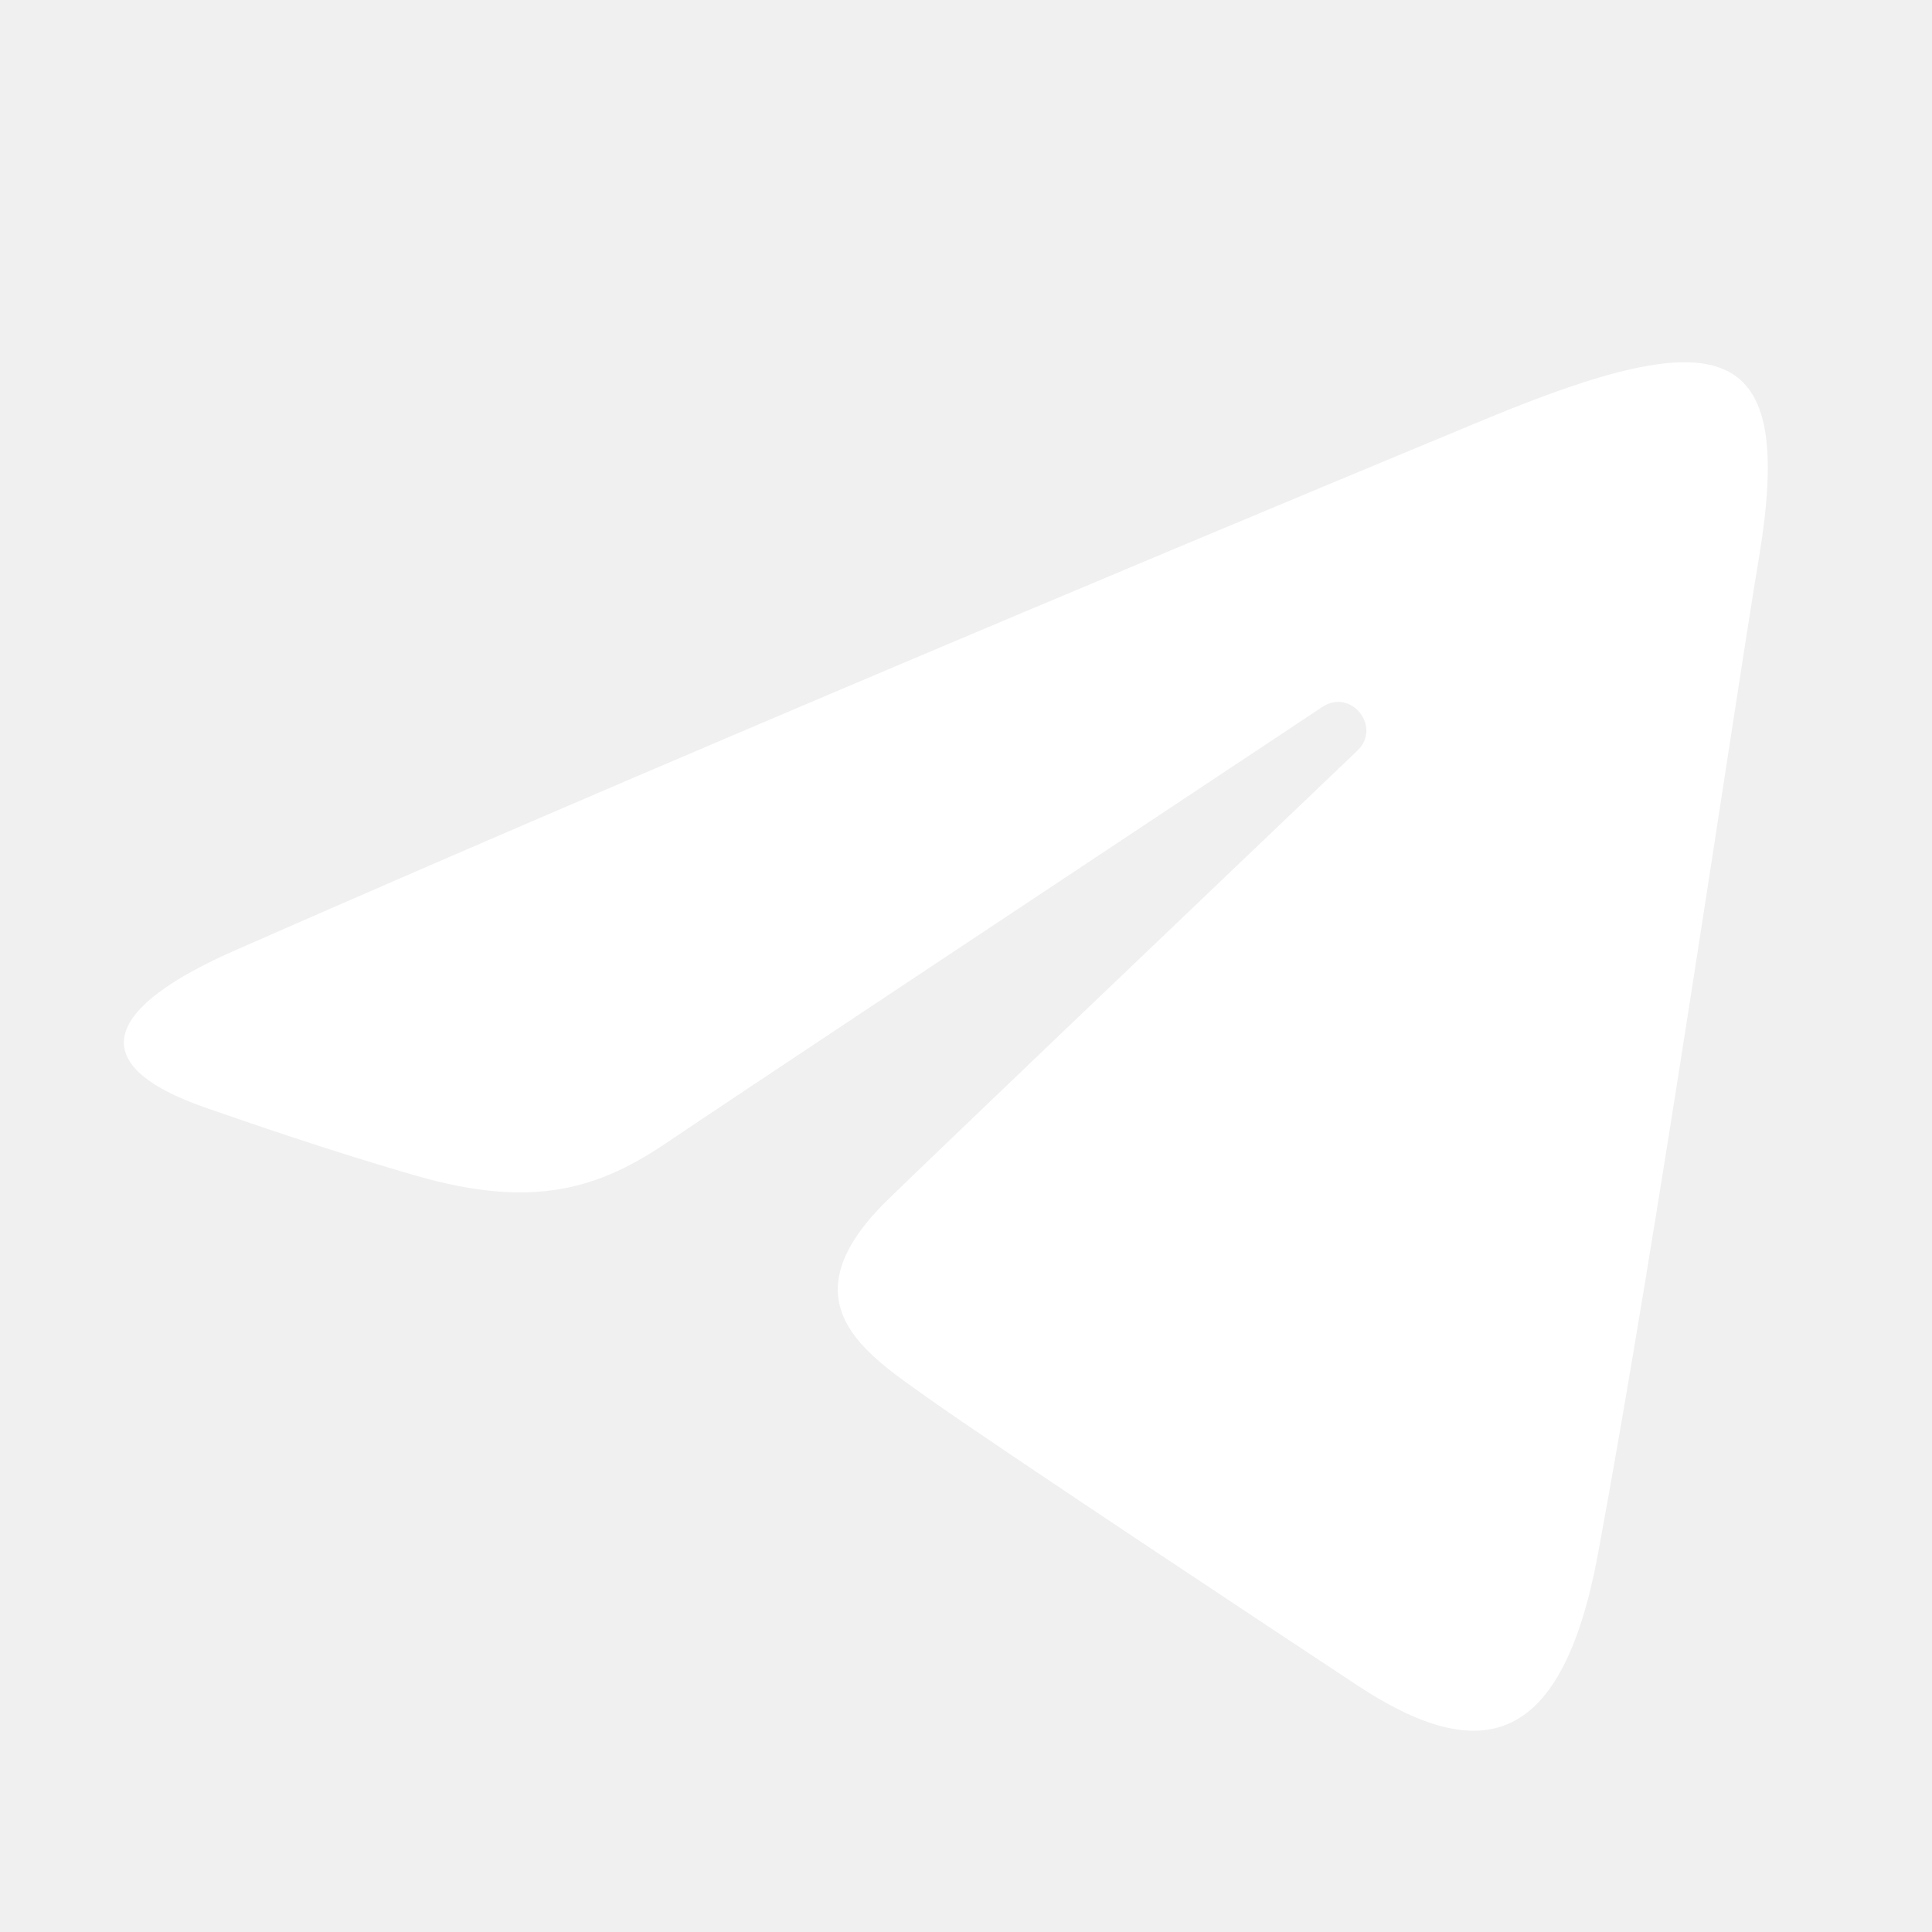
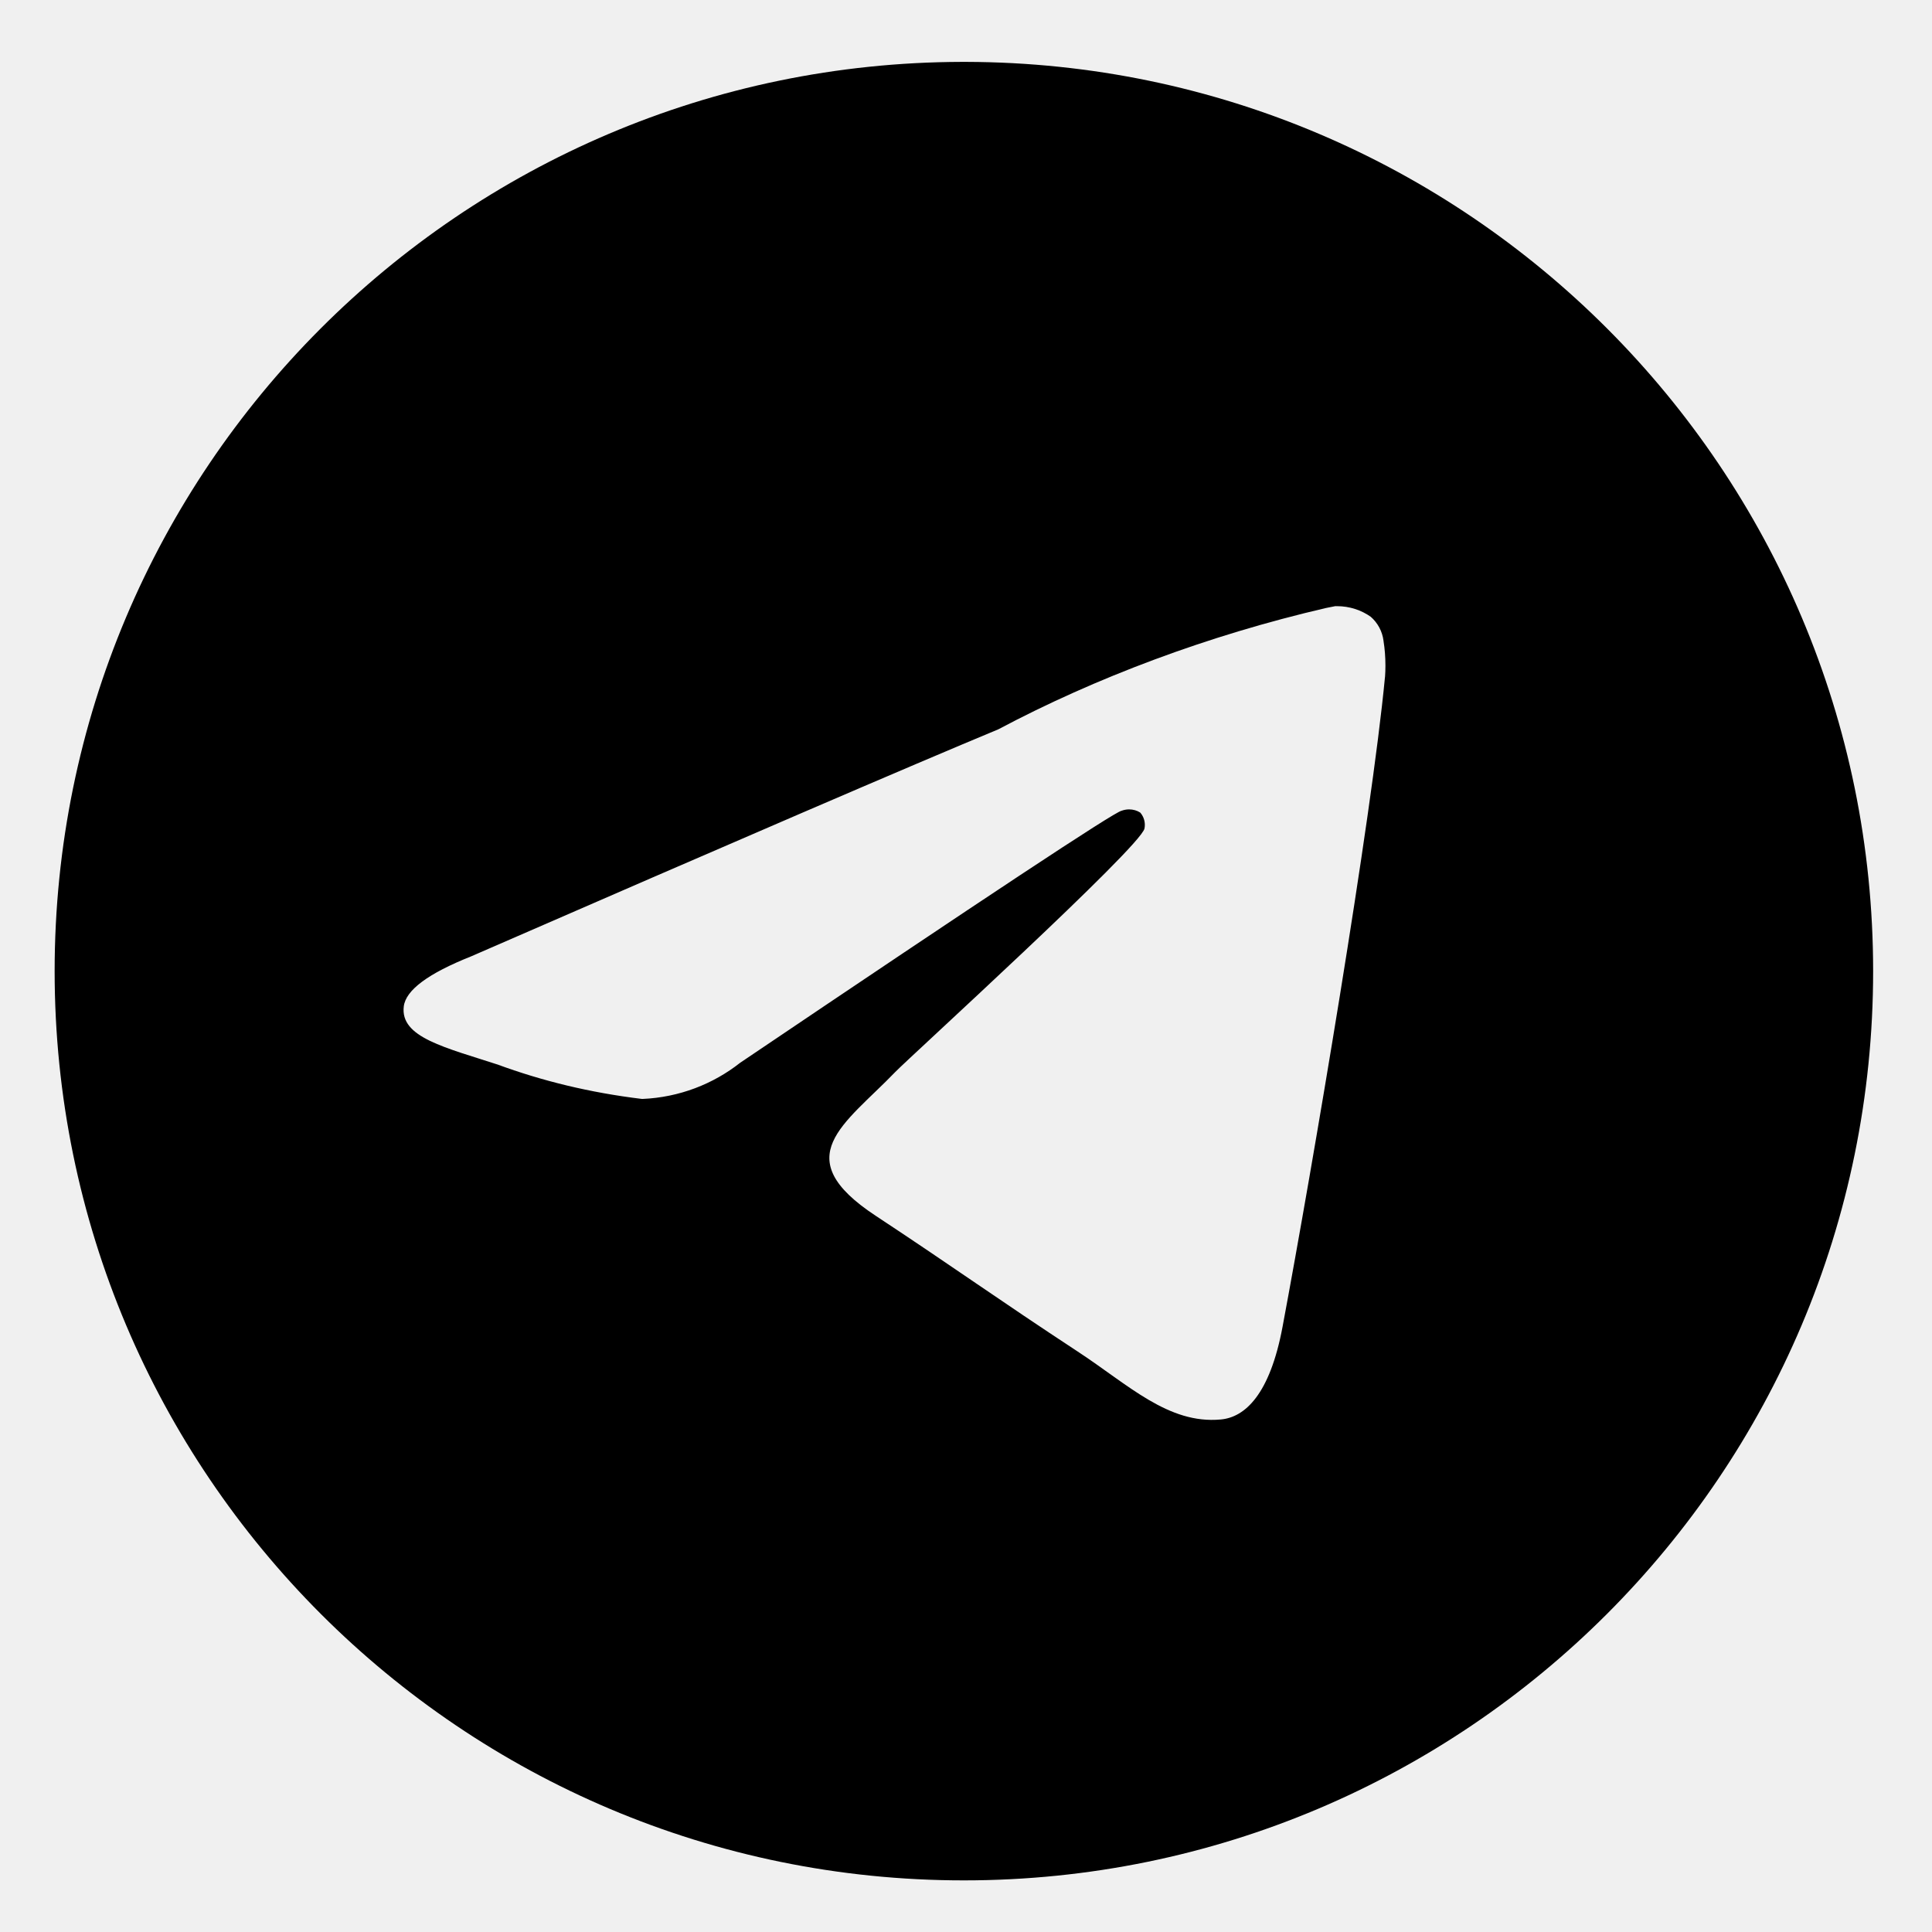
- <svg xmlns="http://www.w3.org/2000/svg" xmlns:xlink="http://www.w3.org/1999/xlink" width="48px" height="48px" viewBox="0 0 48 48" version="1.1">
-   <defs>
-     <path d="M0 0L48 0L48 48L0 48L0 0Z" id="path_1" />
-     <clipPath id="clip_1">
-       <use xlink:href="#path_1" />
-     </clipPath>
-   </defs>
-   <g id="Телеграмма App" clip-path="url(#clip_1)">
-     <path d="M0 0L48 0L48 48L0 48L0 0Z" id="Телеграмма-App" fill="none" fill-rule="evenodd" stroke="none" />
-     <path d="M5.83 23.616C18.398 18.087 34.662 11.346 36.907 10.413C42.796 7.971 44.603 8.439 43.702 13.847C43.055 17.734 41.188 30.603 39.7 38.613C38.817 43.363 36.836 43.926 33.721 41.871C32.223 40.882 24.662 35.882 23.021 34.708C21.523 33.638 19.457 32.351 22.048 29.816C22.97 28.913 29.014 23.142 33.723 18.65C34.34 18.06 33.565 17.091 32.853 17.564C26.506 21.773 17.706 27.615 16.586 28.376C14.894 29.525 13.269 30.052 10.352 29.214C8.148 28.581 5.995 27.826 5.157 27.538C1.93 26.43 2.696 24.995 5.83 23.616L5.83 23.616Z" id="Фигура" fill="#FFFFFF" stroke="none" />
-   </g>
+ <svg xmlns="http://www.w3.org/2000/svg" fill="#000000" width="800px" height="800px" viewBox="0 0 32 32" version="1.1">
+   <path d="M22.122 10.040c0.006-0 0.014-0 0.022-0 0.209 0 0.403 0.065 0.562 0.177l-0.003-0.002c0.116 0.101 0.194 0.243 0.213 0.403l0 0.003c0.020 0.122 0.031 0.262 0.031 0.405 0 0.065-0.002 0.129-0.007 0.193l0-0.009c-0.225 2.369-1.201 8.114-1.697 10.766-0.21 1.123-0.623 1.499-1.023 1.535-0.869 0.081-1.529-0.574-2.371-1.126-1.318-0.865-2.063-1.403-3.342-2.246-1.479-0.973-0.52-1.51 0.322-2.384 0.221-0.23 4.052-3.715 4.127-4.031 0.004-0.019 0.006-0.040 0.006-0.062 0-0.078-0.029-0.149-0.076-0.203l0 0c-0.052-0.034-0.117-0.053-0.185-0.053-0.045 0-0.088 0.009-0.128 0.024l0.002-0.001q-0.198 0.045-6.316 4.174c-0.445 0.351-1.007 0.573-1.619 0.599l-0.006 0c-0.867-0.105-1.654-0.298-2.401-0.573l0.074 0.024c-0.938-0.306-1.683-0.467-1.619-0.985q0.051-0.404 1.114-0.827 6.548-2.853 8.733-3.761c1.607-0.853 3.47-1.555 5.429-2.010l0.157-0.031zM15.93 1.025c-8.302 0.020-15.025 6.755-15.025 15.060 0 8.317 6.742 15.060 15.060 15.060s15.060-6.742 15.060-15.060c0-8.305-6.723-15.040-15.023-15.060h-0.002q-0.035-0-0.070 0z" />
</svg>
